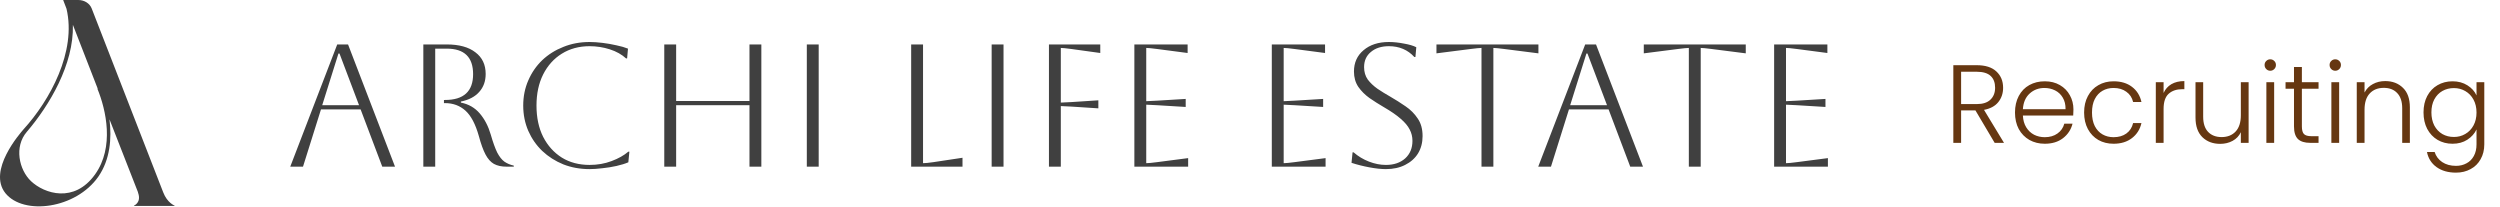
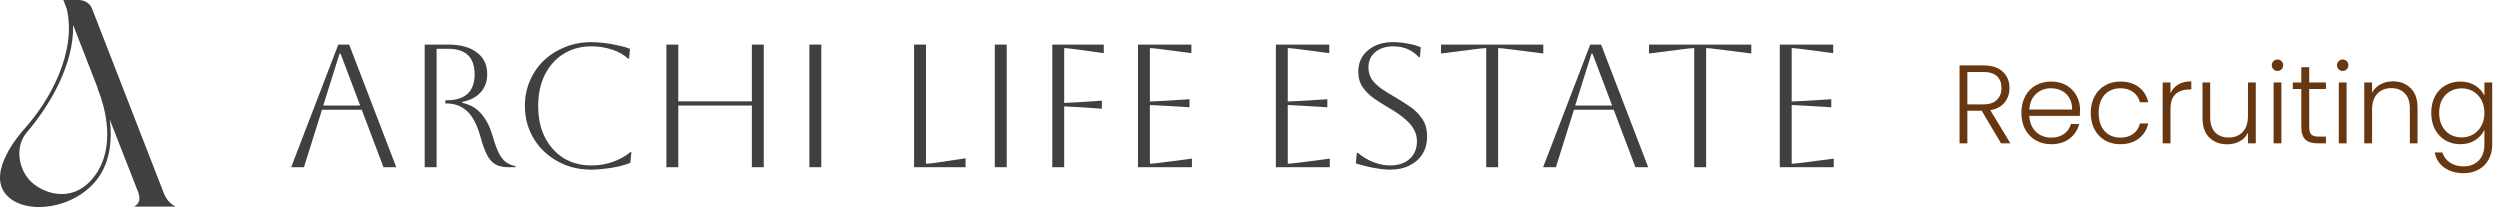
- <svg xmlns="http://www.w3.org/2000/svg" width="315" height="26" viewBox="0 0 315 26" fill="none">
-   <path d="M251.328 18L248.906 13.912H247.1V18H246.12V8.214H249.06C250.152 8.214 250.978 8.475 251.538 8.998C252.107 9.521 252.392 10.207 252.392 11.056C252.392 11.765 252.187 12.372 251.776 12.876C251.375 13.371 250.777 13.693 249.984 13.842L252.504 18H251.328ZM247.1 13.114H249.074C249.839 13.114 250.413 12.927 250.796 12.554C251.188 12.181 251.384 11.681 251.384 11.056C251.384 10.412 251.197 9.917 250.824 9.572C250.451 9.217 249.863 9.04 249.06 9.04H247.1V13.114ZM261.253 13.786C261.253 14.122 261.243 14.379 261.225 14.556H254.883C254.911 15.135 255.051 15.629 255.303 16.04C255.555 16.451 255.886 16.763 256.297 16.978C256.707 17.183 257.155 17.286 257.641 17.286C258.275 17.286 258.807 17.132 259.237 16.824C259.675 16.516 259.965 16.101 260.105 15.578H261.141C260.954 16.325 260.553 16.936 259.937 17.412C259.33 17.879 258.565 18.112 257.641 18.112C256.922 18.112 256.278 17.953 255.709 17.636C255.139 17.309 254.691 16.852 254.365 16.264C254.047 15.667 253.889 14.971 253.889 14.178C253.889 13.385 254.047 12.689 254.365 12.092C254.682 11.495 255.125 11.037 255.695 10.72C256.264 10.403 256.913 10.244 257.641 10.244C258.369 10.244 259.003 10.403 259.545 10.72C260.095 11.037 260.515 11.467 260.805 12.008C261.103 12.54 261.253 13.133 261.253 13.786ZM260.259 13.758C260.268 13.189 260.151 12.703 259.909 12.302C259.675 11.901 259.353 11.597 258.943 11.392C258.532 11.187 258.084 11.084 257.599 11.084C256.871 11.084 256.25 11.317 255.737 11.784C255.223 12.251 254.939 12.909 254.883 13.758H260.259ZM262.598 14.178C262.598 13.385 262.756 12.694 263.074 12.106C263.391 11.509 263.83 11.051 264.39 10.734C264.95 10.407 265.589 10.244 266.308 10.244C267.25 10.244 268.025 10.477 268.632 10.944C269.248 11.411 269.644 12.045 269.822 12.848H268.772C268.641 12.297 268.356 11.868 267.918 11.56C267.488 11.243 266.952 11.084 266.308 11.084C265.794 11.084 265.332 11.201 264.922 11.434C264.511 11.667 264.184 12.017 263.942 12.484C263.708 12.941 263.592 13.506 263.592 14.178C263.592 14.85 263.708 15.419 263.942 15.886C264.184 16.353 264.511 16.703 264.922 16.936C265.332 17.169 265.794 17.286 266.308 17.286C266.952 17.286 267.488 17.132 267.918 16.824C268.356 16.507 268.641 16.068 268.772 15.508H269.822C269.644 16.292 269.248 16.922 268.632 17.398C268.016 17.874 267.241 18.112 266.308 18.112C265.589 18.112 264.95 17.953 264.39 17.636C263.83 17.309 263.391 16.852 263.074 16.264C262.756 15.667 262.598 14.971 262.598 14.178ZM272.612 11.714C272.826 11.238 273.153 10.869 273.592 10.608C274.04 10.347 274.586 10.216 275.23 10.216V11.238H274.964C274.254 11.238 273.685 11.429 273.256 11.812C272.826 12.195 272.612 12.834 272.612 13.73V18H271.632V10.356H272.612V11.714ZM283.326 10.356V18H282.346V16.656C282.122 17.132 281.777 17.496 281.31 17.748C280.843 18 280.321 18.126 279.742 18.126C278.827 18.126 278.081 17.846 277.502 17.286C276.923 16.717 276.634 15.895 276.634 14.822V10.356H277.6V14.71C277.6 15.541 277.805 16.175 278.216 16.614C278.636 17.053 279.205 17.272 279.924 17.272C280.661 17.272 281.249 17.039 281.688 16.572C282.127 16.105 282.346 15.419 282.346 14.514V10.356H283.326ZM286.053 8.914C285.857 8.914 285.689 8.844 285.549 8.704C285.409 8.564 285.339 8.391 285.339 8.186C285.339 7.981 285.409 7.813 285.549 7.682C285.689 7.542 285.857 7.472 286.053 7.472C286.249 7.472 286.417 7.542 286.557 7.682C286.697 7.813 286.767 7.981 286.767 8.186C286.767 8.391 286.697 8.564 286.557 8.704C286.417 8.844 286.249 8.914 286.053 8.914ZM286.543 10.356V18H285.563V10.356H286.543ZM290.037 11.182V15.928C290.037 16.395 290.125 16.717 290.303 16.894C290.48 17.071 290.793 17.16 291.241 17.16H292.137V18H291.087C290.396 18 289.883 17.841 289.547 17.524C289.211 17.197 289.043 16.665 289.043 15.928V11.182H287.979V10.356H289.043V8.438H290.037V10.356H292.137V11.182H290.037ZM294.243 8.914C294.047 8.914 293.879 8.844 293.739 8.704C293.599 8.564 293.529 8.391 293.529 8.186C293.529 7.981 293.599 7.813 293.739 7.682C293.879 7.542 294.047 7.472 294.243 7.472C294.439 7.472 294.607 7.542 294.747 7.682C294.887 7.813 294.957 7.981 294.957 8.186C294.957 8.391 294.887 8.564 294.747 8.704C294.607 8.844 294.439 8.914 294.243 8.914ZM294.733 10.356V18H293.753V10.356H294.733ZM300.536 10.216C301.451 10.216 302.197 10.501 302.776 11.07C303.355 11.63 303.644 12.447 303.644 13.52V18H302.678V13.632C302.678 12.801 302.468 12.167 302.048 11.728C301.637 11.289 301.073 11.07 300.354 11.07C299.617 11.07 299.029 11.303 298.59 11.77C298.151 12.237 297.932 12.923 297.932 13.828V18H296.952V10.356H297.932V11.658C298.175 11.191 298.525 10.837 298.982 10.594C299.439 10.342 299.957 10.216 300.536 10.216ZM309.017 10.244C309.736 10.244 310.361 10.412 310.893 10.748C311.425 11.084 311.808 11.509 312.041 12.022V10.356H313.021V18.196C313.021 18.896 312.867 19.517 312.559 20.058C312.261 20.599 311.841 21.015 311.299 21.304C310.758 21.603 310.142 21.752 309.451 21.752C308.471 21.752 307.655 21.519 307.001 21.052C306.357 20.585 305.956 19.951 305.797 19.148H306.763C306.931 19.68 307.249 20.105 307.715 20.422C308.191 20.739 308.77 20.898 309.451 20.898C309.946 20.898 310.389 20.791 310.781 20.576C311.173 20.371 311.481 20.063 311.705 19.652C311.929 19.241 312.041 18.756 312.041 18.196V16.306C311.799 16.829 311.411 17.263 310.879 17.608C310.357 17.944 309.736 18.112 309.017 18.112C308.317 18.112 307.687 17.949 307.127 17.622C306.577 17.295 306.143 16.833 305.825 16.236C305.517 15.639 305.363 14.948 305.363 14.164C305.363 13.38 305.517 12.694 305.825 12.106C306.143 11.509 306.577 11.051 307.127 10.734C307.687 10.407 308.317 10.244 309.017 10.244ZM312.041 14.178C312.041 13.562 311.915 13.021 311.663 12.554C311.411 12.087 311.066 11.728 310.627 11.476C310.198 11.224 309.722 11.098 309.199 11.098C308.658 11.098 308.173 11.219 307.743 11.462C307.314 11.705 306.973 12.059 306.721 12.526C306.479 12.983 306.357 13.529 306.357 14.164C306.357 14.789 306.479 15.34 306.721 15.816C306.973 16.283 307.314 16.642 307.743 16.894C308.173 17.137 308.658 17.258 309.199 17.258C309.722 17.258 310.198 17.132 310.627 16.88C311.066 16.628 311.411 16.269 311.663 15.802C311.915 15.335 312.041 14.794 312.041 14.178Z" fill="#663711" />
-   <path d="M36.572 21L42.49 5.6H43.854L49.772 21H48.166L45.438 13.784H40.444L38.178 21H36.572ZM42.644 6.744L40.598 13.256H45.24L42.776 6.744H42.644ZM53.34 5.6H56.288C57.843 5.6 59.046 5.93 59.897 6.59C60.762 7.235 61.194 8.145 61.194 9.318C61.194 10.227 60.923 10.983 60.38 11.584C59.852 12.185 59.083 12.589 58.071 12.794V12.926C59.038 13.117 59.831 13.571 60.447 14.29C61.062 15.009 61.525 15.896 61.833 16.952C62.111 17.92 62.383 18.675 62.647 19.218C62.925 19.746 63.226 20.127 63.548 20.362C63.886 20.597 64.282 20.765 64.737 20.868V21H63.834C63.189 21 62.654 20.883 62.228 20.648C61.818 20.413 61.466 20.017 61.172 19.46C60.879 18.903 60.6 18.133 60.337 17.15C59.911 15.639 59.346 14.569 58.642 13.938C57.938 13.307 57.081 12.992 56.069 12.992H55.937V12.596H56.069C58.43 12.596 59.611 11.511 59.611 9.34C59.611 7.199 58.503 6.128 56.288 6.128H54.837V21H53.34V5.6ZM79.302 19.108L79.17 20.45C78.759 20.626 78.261 20.78 77.674 20.912C77.087 21.044 76.493 21.139 75.892 21.198C75.291 21.271 74.755 21.308 74.286 21.308C73.098 21.308 71.998 21.11 70.986 20.714C69.974 20.303 69.087 19.739 68.324 19.02C67.576 18.301 66.989 17.458 66.564 16.49C66.139 15.507 65.926 14.444 65.926 13.3C65.926 12.156 66.139 11.1 66.564 10.132C66.989 9.149 67.576 8.299 68.324 7.58C69.087 6.861 69.974 6.304 70.986 5.908C71.998 5.497 73.098 5.292 74.286 5.292C74.77 5.292 75.313 5.329 75.914 5.402C76.515 5.475 77.102 5.578 77.674 5.71C78.246 5.827 78.73 5.967 79.126 6.128L79.016 7.36H78.884C78.341 6.861 77.659 6.48 76.838 6.216C76.017 5.952 75.166 5.82 74.286 5.82C72.966 5.82 71.8 6.135 70.788 6.766C69.791 7.382 69.006 8.255 68.434 9.384C67.877 10.499 67.598 11.804 67.598 13.3C67.598 14.811 67.877 16.123 68.434 17.238C69.006 18.353 69.791 19.225 70.788 19.856C71.785 20.472 72.951 20.78 74.286 20.78C75.283 20.78 76.207 20.619 77.058 20.296C77.923 19.973 78.627 19.577 79.17 19.108H79.302ZM83.698 21V5.6H85.194V12.728H94.434V5.6H95.93V21H94.434V13.256H85.194V21H83.698ZM101.659 21V5.6H103.155V21H101.659ZM114.807 5.6H116.303V20.56C116.582 20.56 117.022 20.516 117.623 20.428L121.275 19.878V21H114.807V5.6ZM124.948 21V5.6H126.444V21H124.948ZM132.167 21V5.6H138.635V6.678L134.983 6.172C134.323 6.084 133.883 6.04 133.663 6.04V12.926C133.897 12.926 134.352 12.904 135.027 12.86L138.393 12.64V13.652L135.027 13.432C134.352 13.388 133.897 13.366 133.663 13.366V21H132.167ZM142.93 21V5.6H149.64V6.678L145.79 6.172C145.116 6.084 144.661 6.04 144.426 6.04V12.75C144.617 12.75 145.072 12.728 145.79 12.684L149.398 12.464V13.476L145.79 13.256C145.072 13.212 144.617 13.19 144.426 13.19V20.56C144.69 20.56 145.152 20.516 145.812 20.428L149.706 19.922V21H142.93ZM160.247 21V5.6H166.957V6.678L163.107 6.172C162.432 6.084 161.977 6.04 161.743 6.04V12.75C161.933 12.75 162.388 12.728 163.107 12.684L166.715 12.464V13.476L163.107 13.256C162.388 13.212 161.933 13.19 161.743 13.19V20.56C162.007 20.56 162.469 20.516 163.129 20.428L167.023 19.922V21H160.247ZM170.291 20.516L170.423 19.196H170.555C171.127 19.695 171.773 20.083 172.491 20.362C173.21 20.641 173.921 20.78 174.625 20.78C175.623 20.78 176.429 20.509 177.045 19.966C177.661 19.409 177.969 18.668 177.969 17.744C177.969 17.231 177.852 16.754 177.617 16.314C177.397 15.874 177.023 15.427 176.495 14.972C175.982 14.517 175.271 14.026 174.361 13.498C173.731 13.131 173.129 12.75 172.557 12.354C171.985 11.943 171.516 11.474 171.149 10.946C170.783 10.403 170.599 9.758 170.599 9.01C170.599 7.895 171.003 7.001 171.809 6.326C172.616 5.637 173.679 5.292 174.999 5.292C175.586 5.292 176.217 5.358 176.891 5.49C177.566 5.607 178.087 5.761 178.453 5.952L178.343 7.184H178.211C177.375 6.275 176.305 5.82 174.999 5.82C174.061 5.82 173.305 6.062 172.733 6.546C172.161 7.015 171.875 7.653 171.875 8.46C171.875 9.061 172.029 9.582 172.337 10.022C172.66 10.447 173.071 10.836 173.569 11.188C174.068 11.525 174.603 11.855 175.175 12.178C175.835 12.559 176.473 12.963 177.089 13.388C177.72 13.813 178.233 14.327 178.629 14.928C179.04 15.515 179.245 16.255 179.245 17.15C179.245 17.971 179.055 18.697 178.673 19.328C178.292 19.944 177.749 20.428 177.045 20.78C176.356 21.132 175.549 21.308 174.625 21.308C174.039 21.308 173.349 21.235 172.557 21.088C171.765 20.941 171.01 20.751 170.291 20.516ZM186.669 21V6.04C186.449 6.04 185.994 6.084 185.305 6.172L180.993 6.722V5.6H193.841V6.722L189.529 6.172C188.84 6.084 188.385 6.04 188.165 6.04V21H186.669ZM193.816 21L199.734 5.6H201.098L207.016 21H205.41L202.682 13.784H197.688L195.422 21H193.816ZM199.888 6.744L197.842 13.256H202.484L200.02 6.744H199.888ZM212.794 21V6.04C212.574 6.04 212.119 6.084 211.43 6.172L207.118 6.722V5.6H219.966V6.722L215.654 6.172C214.965 6.084 214.51 6.04 214.29 6.04V21H212.794ZM223.54 21V5.6H230.25V6.678L226.4 6.172C225.725 6.084 225.27 6.04 225.036 6.04V12.75C225.226 12.75 225.681 12.728 226.4 12.684L230.008 12.464V13.476L226.4 13.256C225.681 13.212 225.226 13.19 225.036 13.19V20.56C225.3 20.56 225.762 20.516 226.422 20.428L230.316 19.922V21H223.54Z" fill="#404040" />
+ <svg xmlns="http://www.w3.org/2000/svg" width="314" height="26" viewBox="0 0 314 26" fill="none">
+   <path d="M309.017 10.244C309.736 10.244 310.361 10.412 310.893 10.748C311.425 11.084 311.808 11.509 312.041 12.022V10.356H313.021V18.196C313.021 18.896 312.867 19.517 312.559 20.058C312.261 20.599 311.841 21.015 311.299 21.304C310.758 21.603 310.142 21.752 309.451 21.752C308.471 21.752 307.655 21.519 307.001 21.052C306.357 20.585 305.956 19.951 305.797 19.148H306.763C306.931 19.68 307.249 20.105 307.715 20.422C308.191 20.739 308.77 20.898 309.451 20.898C309.946 20.898 310.389 20.791 310.781 20.576C311.173 20.371 311.481 20.063 311.705 19.652C311.929 19.241 312.041 18.756 312.041 18.196V16.306C311.799 16.829 311.411 17.263 310.879 17.608C310.357 17.944 309.736 18.112 309.017 18.112C308.317 18.112 307.687 17.949 307.127 17.622C306.577 17.295 306.143 16.833 305.825 16.236C305.517 15.639 305.363 14.948 305.363 14.164C305.363 13.38 305.517 12.694 305.825 12.106C306.143 11.509 306.577 11.051 307.127 10.734C307.687 10.407 308.317 10.244 309.017 10.244ZM312.041 14.178C312.041 13.562 311.915 13.021 311.663 12.554C311.411 12.087 311.066 11.728 310.627 11.476C310.198 11.224 309.722 11.098 309.199 11.098C308.658 11.098 308.173 11.219 307.743 11.462C307.314 11.705 306.973 12.059 306.721 12.526C306.479 12.983 306.357 13.529 306.357 14.164C306.357 14.789 306.479 15.34 306.721 15.816C306.973 16.283 307.314 16.642 307.743 16.894C308.173 17.137 308.658 17.258 309.199 17.258C309.722 17.258 310.198 17.132 310.627 16.88C311.066 16.628 311.411 16.269 311.663 15.802C311.915 15.335 312.041 14.794 312.041 14.178Z" fill="#663711" />
+   <path d="M300.536 10.216C301.451 10.216 302.197 10.501 302.776 11.07C303.355 11.63 303.644 12.447 303.644 13.52V18H302.678V13.632C302.678 12.801 302.468 12.167 302.048 11.728C301.637 11.289 301.073 11.07 300.354 11.07C299.617 11.07 299.029 11.303 298.59 11.77C298.151 12.237 297.932 12.923 297.932 13.828V18H296.952V10.356H297.932V11.658C298.175 11.191 298.525 10.837 298.982 10.594C299.439 10.342 299.957 10.216 300.536 10.216Z" fill="#663711" />
+   <path d="M294.243 8.914C294.047 8.914 293.879 8.844 293.739 8.704C293.599 8.564 293.529 8.391 293.529 8.186C293.529 7.981 293.599 7.813 293.739 7.682C293.879 7.542 294.047 7.472 294.243 7.472C294.439 7.472 294.607 7.542 294.747 7.682C294.887 7.813 294.957 7.981 294.957 8.186C294.957 8.391 294.887 8.564 294.747 8.704C294.607 8.844 294.439 8.914 294.243 8.914ZM294.733 10.356V18H293.753V10.356H294.733Z" fill="#663711" />
+   <path d="M290.037 11.182V15.928C290.037 16.395 290.125 16.717 290.303 16.894C290.48 17.071 290.793 17.16 291.241 17.16H292.137V18H291.087C290.396 18 289.883 17.841 289.547 17.524C289.211 17.197 289.043 16.665 289.043 15.928V11.182H287.979V10.356H289.043V8.438H290.037V10.356H292.137V11.182H290.037Z" fill="#663711" />
+   <path d="M286.053 8.914C285.857 8.914 285.689 8.844 285.549 8.704C285.409 8.564 285.339 8.391 285.339 8.186C285.339 7.981 285.409 7.813 285.549 7.682C285.689 7.542 285.857 7.472 286.053 7.472C286.249 7.472 286.417 7.542 286.557 7.682C286.697 7.813 286.767 7.981 286.767 8.186C286.767 8.391 286.697 8.564 286.557 8.704C286.417 8.844 286.249 8.914 286.053 8.914ZM286.543 10.356V18H285.563V10.356H286.543Z" fill="#663711" />
+   <path d="M283.326 10.356V18H282.346V16.656C282.122 17.132 281.777 17.496 281.31 17.748C280.843 18 280.321 18.126 279.742 18.126C278.827 18.126 278.081 17.846 277.502 17.286C276.923 16.717 276.634 15.895 276.634 14.822V10.356H277.6V14.71C277.6 15.541 277.805 16.175 278.216 16.614C278.636 17.053 279.205 17.272 279.924 17.272C280.661 17.272 281.249 17.039 281.688 16.572C282.127 16.105 282.346 15.419 282.346 14.514V10.356H283.326Z" fill="#663711" />
+   <path d="M272.612 11.714C272.826 11.238 273.153 10.869 273.592 10.608C274.04 10.347 274.586 10.216 275.23 10.216V11.238H274.964C274.254 11.238 273.685 11.429 273.256 11.812C272.826 12.195 272.612 12.834 272.612 13.73V18H271.632V10.356H272.612V11.714Z" fill="#663711" />
+   <path d="M262.598 14.178C262.598 13.385 262.756 12.694 263.074 12.106C263.391 11.509 263.83 11.051 264.39 10.734C264.95 10.407 265.589 10.244 266.308 10.244C267.25 10.244 268.025 10.477 268.632 10.944C269.248 11.411 269.644 12.045 269.822 12.848H268.772C268.641 12.297 268.356 11.868 267.918 11.56C267.488 11.243 266.952 11.084 266.308 11.084C265.794 11.084 265.332 11.201 264.922 11.434C264.511 11.667 264.184 12.017 263.942 12.484C263.708 12.941 263.592 13.506 263.592 14.178C263.592 14.85 263.708 15.419 263.942 15.886C264.184 16.353 264.511 16.703 264.922 16.936C265.332 17.169 265.794 17.286 266.308 17.286C266.952 17.286 267.488 17.132 267.918 16.824C268.356 16.507 268.641 16.068 268.772 15.508H269.822C269.644 16.292 269.248 16.922 268.632 17.398C268.016 17.874 267.241 18.112 266.308 18.112C265.589 18.112 264.95 17.953 264.39 17.636C263.83 17.309 263.391 16.852 263.074 16.264C262.756 15.667 262.598 14.971 262.598 14.178Z" fill="#663711" />
+   <path d="M261.253 13.786C261.253 14.122 261.243 14.379 261.225 14.556H254.883C254.911 15.135 255.051 15.629 255.303 16.04C255.555 16.451 255.886 16.763 256.297 16.978C256.707 17.183 257.155 17.286 257.641 17.286C258.275 17.286 258.807 17.132 259.237 16.824C259.675 16.516 259.965 16.101 260.105 15.578H261.141C260.954 16.325 260.553 16.936 259.937 17.412C259.33 17.879 258.565 18.112 257.641 18.112C256.922 18.112 256.278 17.953 255.709 17.636C255.139 17.309 254.691 16.852 254.365 16.264C254.047 15.667 253.889 14.971 253.889 14.178C253.889 13.385 254.047 12.689 254.365 12.092C254.682 11.495 255.125 11.037 255.695 10.72C256.264 10.403 256.913 10.244 257.641 10.244C258.369 10.244 259.003 10.403 259.545 10.72C260.095 11.037 260.515 11.467 260.805 12.008C261.103 12.54 261.253 13.133 261.253 13.786ZM260.259 13.758C260.268 13.189 260.151 12.703 259.909 12.302C259.675 11.901 259.353 11.597 258.943 11.392C258.532 11.187 258.084 11.084 257.599 11.084C256.871 11.084 256.25 11.317 255.737 11.784C255.223 12.251 254.939 12.909 254.883 13.758H260.259Z" fill="#663711" />
+   <path d="M251.328 18L248.906 13.912H247.1V18H246.12V8.214H249.06C250.152 8.214 250.978 8.475 251.538 8.998C252.107 9.521 252.392 10.207 252.392 11.056C252.392 11.765 252.187 12.372 251.776 12.876C251.375 13.371 250.777 13.693 249.984 13.842L252.504 18H251.328ZM247.1 13.114H249.074C249.839 13.114 250.413 12.927 250.796 12.554C251.188 12.181 251.384 11.681 251.384 11.056C251.384 10.412 251.197 9.917 250.824 9.572C250.451 9.217 249.863 9.04 249.06 9.04H247.1V13.114Z" fill="#663711" />
+   <path d="M223.54 21V5.6H230.25V6.678L226.4 6.172C225.725 6.084 225.27 6.04 225.036 6.04V12.75C225.226 12.75 225.681 12.728 226.4 12.684L230.008 12.464V13.476L226.4 13.256C225.681 13.212 225.226 13.19 225.036 13.19V20.56C225.3 20.56 225.762 20.516 226.422 20.428L230.316 19.922V21H223.54Z" fill="#404040" />
+   <path d="M212.794 21V6.04C212.574 6.04 212.119 6.084 211.43 6.172L207.118 6.722V5.6H219.966V6.722L215.654 6.172C214.965 6.084 214.51 6.04 214.29 6.04V21H212.794Z" fill="#404040" />
+   <path d="M193.816 21L199.734 5.6H201.098L207.016 21H205.41L202.682 13.784H197.688L195.422 21H193.816ZM199.888 6.744L197.842 13.256H202.484L200.02 6.744H199.888Z" fill="#404040" />
+   <path d="M186.669 21V6.04C186.449 6.04 185.994 6.084 185.305 6.172L180.993 6.722V5.6H193.841V6.722L189.529 6.172C188.84 6.084 188.385 6.04 188.165 6.04V21H186.669Z" fill="#404040" />
+   <path d="M170.291 20.516L170.423 19.196H170.555C171.127 19.695 171.773 20.083 172.491 20.362C173.21 20.641 173.921 20.78 174.625 20.78C175.623 20.78 176.429 20.509 177.045 19.966C177.661 19.409 177.969 18.668 177.969 17.744C177.969 17.231 177.852 16.754 177.617 16.314C177.397 15.874 177.023 15.427 176.495 14.972C175.982 14.517 175.271 14.026 174.361 13.498C173.731 13.131 173.129 12.75 172.557 12.354C171.985 11.943 171.516 11.474 171.149 10.946C170.783 10.403 170.599 9.758 170.599 9.01C170.599 7.895 171.003 7.001 171.809 6.326C172.616 5.637 173.679 5.292 174.999 5.292C175.586 5.292 176.217 5.358 176.891 5.49C177.566 5.607 178.087 5.761 178.453 5.952L178.343 7.184H178.211C177.375 6.275 176.305 5.82 174.999 5.82C174.061 5.82 173.305 6.062 172.733 6.546C172.161 7.015 171.875 7.653 171.875 8.46C171.875 9.061 172.029 9.582 172.337 10.022C172.66 10.447 173.071 10.836 173.569 11.188C174.068 11.525 174.603 11.855 175.175 12.178C175.835 12.559 176.473 12.963 177.089 13.388C177.72 13.813 178.233 14.327 178.629 14.928C179.04 15.515 179.245 16.255 179.245 17.15C179.245 17.971 179.055 18.697 178.673 19.328C178.292 19.944 177.749 20.428 177.045 20.78C176.356 21.132 175.549 21.308 174.625 21.308C174.039 21.308 173.349 21.235 172.557 21.088C171.765 20.941 171.01 20.751 170.291 20.516Z" fill="#404040" />
+   <path d="M160.247 21V5.6H166.957V6.678L163.107 6.172C162.432 6.084 161.977 6.04 161.743 6.04V12.75C161.933 12.75 162.388 12.728 163.107 12.684L166.715 12.464V13.476L163.107 13.256C162.388 13.212 161.933 13.19 161.743 13.19V20.56C162.007 20.56 162.469 20.516 163.129 20.428L167.023 19.922V21H160.247Z" fill="#404040" />
+   <path d="M142.93 21V5.6H149.64V6.678L145.79 6.172C145.116 6.084 144.661 6.04 144.426 6.04V12.75C144.617 12.75 145.072 12.728 145.79 12.684L149.398 12.464V13.476L145.79 13.256C145.072 13.212 144.617 13.19 144.426 13.19V20.56C144.69 20.56 145.152 20.516 145.812 20.428L149.706 19.922V21H142.93Z" fill="#404040" />
+   <path d="M132.167 21V5.6H138.635V6.678L134.983 6.172C134.323 6.084 133.883 6.04 133.663 6.04V12.926C133.897 12.926 134.352 12.904 135.027 12.86L138.393 12.64V13.652L135.027 13.432C134.352 13.388 133.897 13.366 133.663 13.366V21H132.167Z" fill="#404040" />
+   <path d="M124.948 21V5.6H126.444V21H124.948Z" fill="#404040" />
+   <path d="M114.807 5.6H116.303V20.56C116.582 20.56 117.022 20.516 117.623 20.428L121.275 19.878V21H114.807V5.6Z" fill="#404040" />
+   <path d="M101.659 21V5.6H103.155V21H101.659Z" fill="#404040" />
+   <path d="M83.698 21V5.6H85.194V12.728H94.434V5.6H95.93V21H94.434V13.256H85.194V21H83.698Z" fill="#404040" />
+   <path d="M79.302 19.108L79.17 20.45C78.759 20.626 78.261 20.78 77.674 20.912C77.087 21.044 76.493 21.139 75.892 21.198C75.291 21.271 74.755 21.308 74.286 21.308C73.098 21.308 71.998 21.11 70.986 20.714C69.974 20.303 69.087 19.739 68.324 19.02C67.576 18.301 66.989 17.458 66.564 16.49C66.139 15.507 65.926 14.444 65.926 13.3C65.926 12.156 66.139 11.1 66.564 10.132C66.989 9.149 67.576 8.299 68.324 7.58C69.087 6.861 69.974 6.304 70.986 5.908C71.998 5.497 73.098 5.292 74.286 5.292C74.77 5.292 75.313 5.329 75.914 5.402C76.515 5.475 77.102 5.578 77.674 5.71C78.246 5.827 78.73 5.967 79.126 6.128L79.016 7.36H78.884C78.341 6.861 77.659 6.48 76.838 6.216C76.017 5.952 75.166 5.82 74.286 5.82C72.966 5.82 71.8 6.135 70.788 6.766C69.791 7.382 69.006 8.255 68.434 9.384C67.877 10.499 67.598 11.804 67.598 13.3C67.598 14.811 67.877 16.123 68.434 17.238C69.006 18.353 69.791 19.225 70.788 19.856C71.785 20.472 72.951 20.78 74.286 20.78C75.283 20.78 76.207 20.619 77.058 20.296C77.923 19.973 78.627 19.577 79.17 19.108H79.302Z" fill="#404040" />
+   <path d="M53.34 5.6H56.288C57.843 5.6 59.046 5.93 59.897 6.59C60.762 7.235 61.194 8.145 61.194 9.318C61.194 10.227 60.923 10.983 60.38 11.584C59.852 12.185 59.083 12.589 58.071 12.794V12.926C59.038 13.117 59.831 13.571 60.447 14.29C61.062 15.009 61.525 15.896 61.833 16.952C62.111 17.92 62.383 18.675 62.647 19.218C62.925 19.746 63.226 20.127 63.548 20.362C63.886 20.597 64.282 20.765 64.737 20.868V21H63.834C63.189 21 62.654 20.883 62.228 20.648C61.818 20.413 61.466 20.017 61.172 19.46C60.879 18.903 60.6 18.133 60.337 17.15C59.911 15.639 59.346 14.569 58.642 13.938C57.938 13.307 57.081 12.992 56.069 12.992H55.937V12.596H56.069C58.43 12.596 59.611 11.511 59.611 9.34C59.611 7.199 58.503 6.128 56.288 6.128H54.837V21H53.34V5.6Z" fill="#404040" />
+   <path d="M36.572 21L42.49 5.6H43.854L49.772 21H48.166L45.438 13.784H40.444L38.178 21H36.572ZM42.644 6.744L40.598 13.256H45.24L42.776 6.744H42.644Z" fill="#404040" />
  <path d="M20.562 24.228C21.07 25.564 22 25.907 22 25.907V25.945H16.882V25.907C16.882 25.907 17.855 25.526 17.39 24.267V24.228L13.794 15.033C14.091 17.437 13.879 20.108 12.399 22.244C9.565 26.327 2.967 27.166 0.683 24.343C-1.601 21.481 2.544 16.788 2.967 16.292C6.308 12.629 9.649 6.486 8.381 1.106L7.958 0H9.861C10.622 0 11.299 0.42 11.553 1.068L20.562 24.228ZM11.976 21.977C14.429 18.543 13.371 13.85 12.272 11.179H12.314L9.184 3.129C9.311 8.127 6.223 13.278 3.39 16.597C1.74 18.505 2.417 21.405 3.897 22.817C5.589 24.419 9.353 25.64 11.976 21.977Z" fill="#404040" />
</svg>
